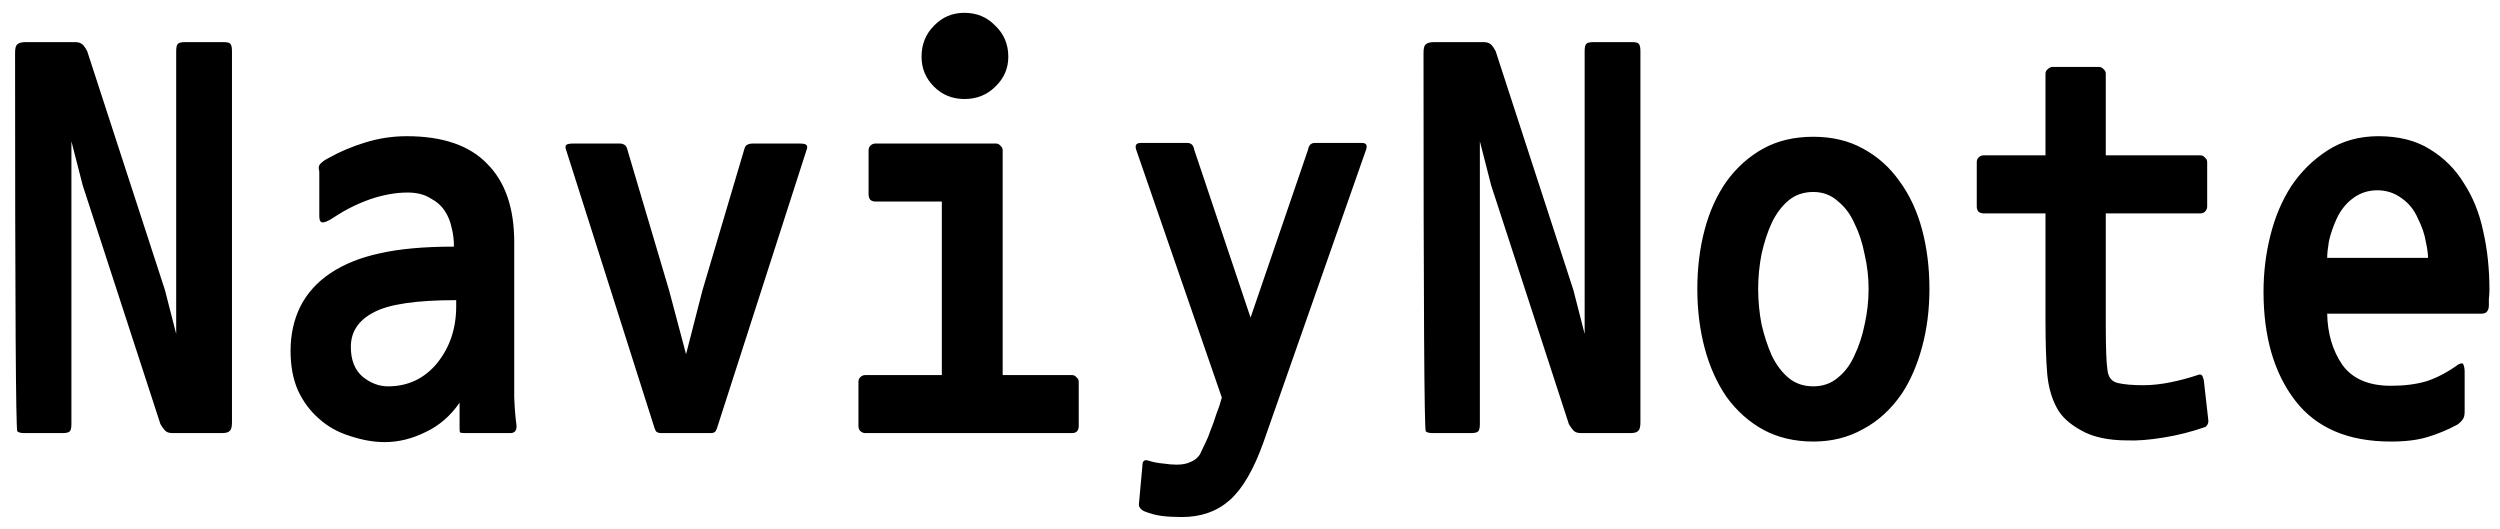
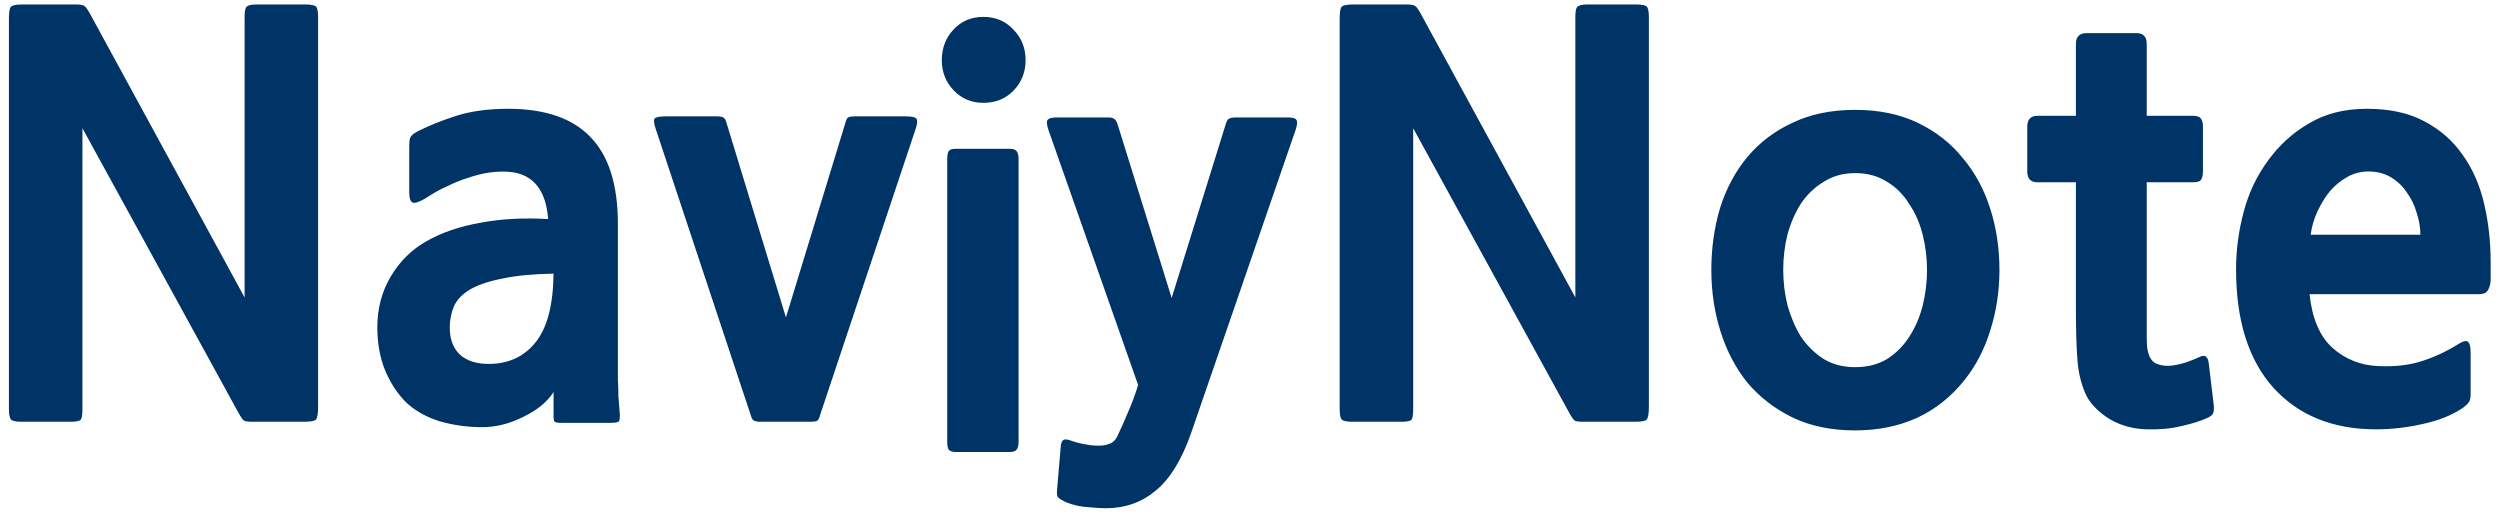
- <svg xmlns="http://www.w3.org/2000/svg" width="142" height="30" viewBox="0 0 142 30" fill="none">
-   <path d="M9.816 24.6C9.645 24.6 9.517 24.568 9.432 24.504C9.347 24.44 9.24 24.301 9.112 24.088L4.696 10.52L4.056 8.024V10.36V24.088C4.056 24.301 4.024 24.44 3.96 24.504C3.896 24.568 3.757 24.6 3.544 24.6H1.368C1.197 24.6 1.069 24.568 0.984 24.504C0.899 24.44 0.856 17.272 0.856 3C0.856 2.744 0.899 2.584 0.984 2.52C1.069 2.435 1.229 2.392 1.464 2.392H4.248C4.419 2.392 4.547 2.424 4.632 2.488C4.717 2.531 4.824 2.669 4.952 2.904L9.368 16.472L10.008 18.968V16.632V2.904C10.008 2.691 10.04 2.552 10.104 2.488C10.168 2.424 10.307 2.392 10.52 2.392H12.696C12.909 2.392 13.037 2.424 13.08 2.488C13.144 2.552 13.176 2.691 13.176 2.904V23.992C13.176 24.248 13.133 24.408 13.048 24.472C12.984 24.557 12.835 24.6 12.6 24.6H9.816ZM26.424 24.6C26.275 24.6 26.179 24.589 26.136 24.568C26.115 24.547 26.104 24.472 26.104 24.344V22.872C25.592 23.619 24.952 24.173 24.184 24.536C23.416 24.92 22.637 25.112 21.848 25.112C21.229 25.112 20.568 24.995 19.864 24.76C19.181 24.547 18.595 24.216 18.104 23.768C17.613 23.341 17.219 22.808 16.92 22.168C16.643 21.528 16.504 20.781 16.504 19.928C16.504 19.011 16.685 18.179 17.048 17.432C17.432 16.664 18.008 16.024 18.776 15.512C19.544 15 20.472 14.627 21.56 14.392C22.669 14.136 24.077 14.008 25.784 14.008C25.784 13.624 25.741 13.272 25.656 12.952C25.592 12.611 25.464 12.291 25.272 11.992C25.08 11.693 24.803 11.448 24.44 11.256C24.099 11.043 23.672 10.936 23.16 10.936C22.477 10.936 21.763 11.064 21.016 11.32C20.291 11.576 19.608 11.917 18.968 12.344C18.648 12.557 18.424 12.653 18.296 12.632C18.189 12.611 18.136 12.493 18.136 12.28V9.784C18.136 9.741 18.125 9.667 18.104 9.56C18.104 9.432 18.147 9.336 18.232 9.272C18.339 9.165 18.477 9.069 18.648 8.984C19.288 8.621 19.992 8.323 20.76 8.088C21.528 7.853 22.307 7.736 23.096 7.736C25.144 7.736 26.669 8.259 27.672 9.304C28.696 10.328 29.208 11.811 29.208 13.752V20.792C29.208 21.368 29.208 21.955 29.208 22.552C29.229 23.149 29.272 23.683 29.336 24.152C29.357 24.451 29.24 24.6 28.984 24.6H26.424ZM19.928 19.704C19.928 20.451 20.152 21.016 20.6 21.4C21.048 21.763 21.528 21.944 22.04 21.944C23.171 21.944 24.099 21.507 24.824 20.632C25.549 19.736 25.912 18.659 25.912 17.4V17.048C23.629 17.048 22.061 17.283 21.208 17.752C20.355 18.2 19.928 18.851 19.928 19.704ZM40.344 24.6H37.592C37.464 24.6 37.368 24.579 37.304 24.536C37.261 24.515 37.219 24.44 37.176 24.312L32.152 8.504C32.109 8.397 32.109 8.312 32.152 8.248C32.195 8.184 32.333 8.152 32.568 8.152H35.192C35.299 8.152 35.384 8.173 35.448 8.216C35.512 8.237 35.565 8.301 35.608 8.408L38.008 16.504L38.968 20.12L39.896 16.504L42.296 8.408C42.339 8.301 42.392 8.237 42.456 8.216C42.541 8.173 42.637 8.152 42.744 8.152H45.4C45.635 8.152 45.773 8.184 45.816 8.248C45.859 8.312 45.859 8.397 45.816 8.504L40.728 24.312C40.685 24.44 40.643 24.515 40.6 24.536C40.557 24.579 40.472 24.6 40.344 24.6ZM49.144 24.6C49.037 24.6 48.941 24.557 48.856 24.472C48.792 24.408 48.76 24.312 48.76 24.184V21.688C48.76 21.581 48.792 21.496 48.856 21.432C48.941 21.347 49.037 21.304 49.144 21.304H53.496V11.448H49.72C49.613 11.448 49.517 11.416 49.432 11.352C49.368 11.267 49.336 11.16 49.336 11.032V8.536C49.336 8.429 49.368 8.344 49.432 8.28C49.517 8.195 49.613 8.152 49.72 8.152H56.568C56.675 8.152 56.76 8.195 56.824 8.28C56.909 8.344 56.952 8.429 56.952 8.536V21.304H60.888C60.995 21.304 61.08 21.347 61.144 21.432C61.229 21.496 61.272 21.581 61.272 21.688V24.184C61.272 24.461 61.144 24.6 60.888 24.6H49.144ZM54.776 5.624C54.093 5.624 53.517 5.389 53.048 4.92C52.579 4.451 52.344 3.885 52.344 3.224C52.344 2.52 52.579 1.933 53.048 1.464C53.517 0.973 54.093 0.728 54.776 0.728C55.48 0.728 56.067 0.973 56.536 1.464C57.027 1.933 57.272 2.52 57.272 3.224C57.272 3.885 57.027 4.451 56.536 4.92C56.067 5.389 55.48 5.624 54.776 5.624ZM67.128 29.368C66.701 29.368 66.317 29.347 65.976 29.304C65.656 29.261 65.336 29.176 65.016 29.048C64.909 29.005 64.824 28.941 64.76 28.856C64.696 28.792 64.675 28.696 64.696 28.568L64.888 26.456C64.888 26.179 65.005 26.083 65.24 26.168C65.517 26.253 65.795 26.307 66.072 26.328C66.349 26.371 66.605 26.392 66.84 26.392C67.16 26.392 67.427 26.339 67.64 26.232C67.853 26.147 68.024 26.008 68.152 25.816C68.259 25.603 68.365 25.379 68.472 25.144C68.579 24.931 68.675 24.696 68.76 24.44C68.867 24.184 68.973 23.885 69.08 23.544C69.208 23.224 69.315 22.904 69.4 22.584L64.536 8.504C64.451 8.248 64.536 8.12 64.792 8.12H67.448C67.661 8.12 67.789 8.248 67.832 8.504L71.032 18.04L74.296 8.504C74.339 8.248 74.467 8.12 74.68 8.12H77.368C77.603 8.12 77.677 8.248 77.592 8.504L71.768 25.112C71.213 26.669 70.573 27.768 69.848 28.408C69.123 29.048 68.216 29.368 67.128 29.368ZM89.816 24.6C89.645 24.6 89.517 24.568 89.432 24.504C89.347 24.44 89.24 24.301 89.112 24.088L84.696 10.52L84.056 8.024V10.36V24.088C84.056 24.301 84.024 24.44 83.96 24.504C83.896 24.568 83.757 24.6 83.544 24.6H81.368C81.197 24.6 81.069 24.568 80.984 24.504C80.899 24.44 80.856 17.272 80.856 3C80.856 2.744 80.899 2.584 80.984 2.52C81.069 2.435 81.229 2.392 81.464 2.392H84.248C84.419 2.392 84.547 2.424 84.632 2.488C84.717 2.531 84.824 2.669 84.952 2.904L89.368 16.472L90.008 18.968V16.632V2.904C90.008 2.691 90.04 2.552 90.104 2.488C90.168 2.424 90.307 2.392 90.52 2.392H92.696C92.909 2.392 93.037 2.424 93.08 2.488C93.144 2.552 93.176 2.691 93.176 2.904V23.992C93.176 24.248 93.133 24.408 93.048 24.472C92.984 24.557 92.835 24.6 92.6 24.6H89.816ZM108.024 22.36C107.405 23.256 106.669 23.928 105.816 24.376C104.984 24.845 104.045 25.08 103 25.08C101.933 25.08 100.984 24.856 100.152 24.408C99.341 23.96 98.648 23.341 98.072 22.552C97.517 21.741 97.101 20.813 96.824 19.768C96.547 18.723 96.408 17.603 96.408 16.408C96.408 15.213 96.547 14.093 96.824 13.048C97.101 12.003 97.517 11.085 98.072 10.296C98.648 9.507 99.341 8.888 100.152 8.44C100.963 7.992 101.912 7.768 103 7.768C104.067 7.768 105.005 7.992 105.816 8.44C106.648 8.888 107.341 9.507 107.896 10.296C108.472 11.085 108.899 12.003 109.176 13.048C109.453 14.093 109.592 15.213 109.592 16.408C109.592 17.581 109.453 18.68 109.176 19.704C108.899 20.728 108.515 21.613 108.024 22.36ZM103 10.904C102.445 10.904 101.976 11.064 101.592 11.384C101.208 11.704 100.888 12.131 100.632 12.664C100.397 13.176 100.205 13.763 100.056 14.424C99.928 15.085 99.864 15.747 99.864 16.408C99.864 17.091 99.928 17.763 100.056 18.424C100.205 19.064 100.397 19.651 100.632 20.184C100.888 20.717 101.208 21.144 101.592 21.464C101.976 21.784 102.445 21.944 103 21.944C103.533 21.944 103.992 21.784 104.376 21.464C104.781 21.144 105.101 20.717 105.336 20.184C105.592 19.651 105.784 19.064 105.912 18.424C106.061 17.763 106.136 17.091 106.136 16.408C106.136 15.747 106.061 15.096 105.912 14.456C105.784 13.795 105.592 13.208 105.336 12.696C105.101 12.163 104.781 11.736 104.376 11.416C103.992 11.075 103.533 10.904 103 10.904ZM125.272 24.248C124.483 24.525 123.683 24.728 122.872 24.856C122.083 24.984 121.411 25.037 120.856 25.016C119.747 25.016 118.861 24.824 118.2 24.44C117.539 24.077 117.08 23.651 116.824 23.16C116.525 22.605 116.344 21.955 116.28 21.208C116.216 20.461 116.184 19.448 116.184 18.168V12.12H112.664C112.557 12.12 112.461 12.088 112.376 12.024C112.312 11.939 112.28 11.843 112.28 11.736V9.208C112.28 9.101 112.312 9.016 112.376 8.952C112.461 8.867 112.557 8.824 112.664 8.824H116.184V4.184C116.184 4.077 116.227 3.992 116.312 3.928C116.397 3.843 116.493 3.8 116.6 3.8H119.192C119.32 3.8 119.416 3.843 119.48 3.928C119.565 3.992 119.608 4.077 119.608 4.184V8.824H124.984C125.091 8.824 125.176 8.867 125.24 8.952C125.325 9.016 125.368 9.101 125.368 9.208V11.736C125.368 11.843 125.325 11.939 125.24 12.024C125.176 12.088 125.091 12.12 124.984 12.12H119.608V18.36C119.608 19.747 119.64 20.632 119.704 21.016C119.747 21.421 119.939 21.667 120.28 21.752C120.643 21.837 121.123 21.88 121.72 21.88C122.211 21.88 122.723 21.827 123.256 21.72C123.789 21.613 124.312 21.475 124.824 21.304C124.931 21.261 125.005 21.261 125.048 21.304C125.091 21.325 125.133 21.421 125.176 21.592L125.432 23.864C125.453 24.013 125.4 24.141 125.272 24.248ZM141.368 17.336C141.368 17.507 141.325 17.635 141.24 17.72C141.176 17.784 141.08 17.816 140.952 17.816H132.184C132.205 18.947 132.493 19.917 133.048 20.728C133.624 21.517 134.541 21.912 135.8 21.912C136.568 21.912 137.24 21.827 137.816 21.656C138.413 21.464 139.021 21.144 139.64 20.696C139.811 20.611 139.907 20.621 139.928 20.728C139.971 20.835 139.992 20.963 139.992 21.112V23.384C139.992 23.576 139.96 23.715 139.896 23.8C139.832 23.907 139.725 24.013 139.576 24.12C139.021 24.419 138.456 24.653 137.88 24.824C137.325 24.995 136.632 25.08 135.8 25.08C133.368 25.08 131.555 24.301 130.36 22.744C129.165 21.187 128.568 19.128 128.568 16.568C128.568 15.48 128.696 14.424 128.952 13.4C129.208 12.355 129.603 11.416 130.136 10.584C130.691 9.752 131.384 9.069 132.216 8.536C133.048 8.003 134.008 7.736 135.096 7.736C136.248 7.736 137.219 7.981 138.008 8.472C138.819 8.963 139.469 9.613 139.96 10.424C140.472 11.213 140.835 12.12 141.048 13.144C141.283 14.168 141.4 15.277 141.4 16.472C141.4 16.621 141.389 16.792 141.368 16.984C141.368 17.155 141.368 17.272 141.368 17.336ZM135.032 10.808C134.52 10.808 134.061 10.957 133.656 11.256C133.272 11.533 132.963 11.917 132.728 12.408C132.515 12.877 132.365 13.315 132.28 13.72C132.216 14.104 132.184 14.413 132.184 14.648H137.912C137.912 14.413 137.869 14.104 137.784 13.72C137.72 13.315 137.571 12.877 137.336 12.408C137.123 11.917 136.813 11.533 136.408 11.256C136.003 10.957 135.544 10.808 135.032 10.808Z" fill="black" />
+ <svg xmlns="http://www.w3.org/2000/svg" width="148" height="31" viewBox="0 0 148 31" fill="none">
+   <path d="M14.96 24.968C14.704 24.968 14.533 24.947 14.448 24.904C14.363 24.84 14.256 24.691 14.128 24.456L4.88 7.592V24.2C4.88 24.541 4.848 24.755 4.784 24.84C4.72 24.925 4.517 24.968 4.176 24.968H1.264C0.944 24.968 0.741 24.925 0.656 24.84C0.571 24.755 0.528 24.541 0.528 24.2V1.128C0.528 0.765 0.56 0.531 0.624 0.424C0.709 0.317 0.944 0.264 1.328 0.264H4.496C4.752 0.264 4.923 0.296 5.008 0.36C5.093 0.424 5.211 0.595 5.36 0.872L14.48 17.608V1.032C14.48 0.712 14.512 0.509 14.576 0.424C14.661 0.317 14.864 0.264 15.184 0.264H18.064C18.448 0.264 18.672 0.317 18.736 0.424C18.8 0.531 18.832 0.733 18.832 1.032V24.072C18.832 24.477 18.789 24.733 18.704 24.84C18.619 24.925 18.384 24.968 18 24.968H14.96ZM33.218 25.032C33.026 25.032 32.898 25.011 32.834 24.968C32.791 24.925 32.77 24.797 32.77 24.584V23.208C32.407 23.784 31.81 24.275 30.978 24.68C30.167 25.085 29.357 25.288 28.546 25.288C27.671 25.288 26.829 25.171 26.018 24.936C25.207 24.68 24.535 24.296 24.002 23.784C23.49 23.251 23.085 22.621 22.786 21.896C22.487 21.149 22.338 20.307 22.338 19.368C22.338 18.259 22.605 17.256 23.138 16.36C23.671 15.464 24.375 14.771 25.25 14.28C26.146 13.768 27.202 13.405 28.418 13.192C29.634 12.957 30.978 12.883 32.45 12.968C32.322 11.283 31.597 10.355 30.274 10.184C29.847 10.141 29.41 10.152 28.962 10.216C28.535 10.28 28.109 10.387 27.682 10.536C27.277 10.664 26.882 10.824 26.498 11.016C26.114 11.187 25.773 11.368 25.474 11.56C25.026 11.859 24.706 12.008 24.514 12.008C24.322 12.008 24.226 11.795 24.226 11.368V8.712C24.226 8.435 24.247 8.243 24.29 8.136C24.354 8.008 24.514 7.88 24.77 7.752C25.41 7.432 26.157 7.133 27.01 6.856C27.885 6.579 28.909 6.44 30.082 6.44C32.258 6.44 33.879 6.995 34.946 8.104C36.034 9.213 36.578 10.931 36.578 13.256V20.552C36.578 20.829 36.578 21.139 36.578 21.48C36.578 21.8 36.578 22.131 36.578 22.472C36.599 22.813 36.61 23.144 36.61 23.464C36.631 23.763 36.653 24.029 36.674 24.264C36.717 24.691 36.695 24.925 36.61 24.968C36.525 25.011 36.375 25.032 36.162 25.032H33.218ZM32.77 16.2C31.554 16.221 30.551 16.317 29.762 16.488C28.973 16.637 28.333 16.851 27.842 17.128C27.373 17.405 27.053 17.736 26.882 18.12C26.711 18.504 26.626 18.931 26.626 19.4C26.626 20.083 26.829 20.616 27.234 21C27.639 21.363 28.205 21.544 28.93 21.544C30.082 21.544 30.999 21.128 31.682 20.296C32.386 19.443 32.749 18.077 32.77 16.2ZM48.544 24.584C48.501 24.755 48.447 24.861 48.383 24.904C48.319 24.947 48.17 24.968 47.935 24.968H45.023C44.853 24.968 44.725 24.947 44.639 24.904C44.554 24.861 44.49 24.755 44.447 24.584L38.816 7.624C38.709 7.304 38.688 7.101 38.752 7.016C38.837 6.931 39.061 6.888 39.423 6.888H42.4C42.613 6.888 42.752 6.909 42.816 6.952C42.901 6.995 42.965 7.101 43.008 7.272L46.528 18.792L50.047 7.272C50.09 7.101 50.144 6.995 50.208 6.952C50.272 6.909 50.421 6.888 50.656 6.888H53.599C53.962 6.888 54.175 6.931 54.239 7.016C54.325 7.101 54.314 7.304 54.208 7.624L48.544 24.584ZM56.587 26.76C56.395 26.76 56.257 26.717 56.172 26.632C56.108 26.547 56.075 26.376 56.075 26.12V9.448C56.075 9.192 56.108 9.021 56.172 8.936C56.236 8.851 56.374 8.808 56.587 8.808H59.755C59.969 8.808 60.108 8.851 60.172 8.936C60.257 9.021 60.3 9.192 60.3 9.448V26.12C60.3 26.376 60.257 26.547 60.172 26.632C60.108 26.717 59.969 26.76 59.755 26.76H56.587ZM58.219 6.088C57.516 6.088 56.929 5.843 56.459 5.352C55.99 4.861 55.755 4.264 55.755 3.56C55.755 2.856 55.98 2.259 56.428 1.768C56.897 1.256 57.494 1 58.219 1C58.945 1 59.542 1.256 60.011 1.768C60.481 2.259 60.715 2.856 60.715 3.56C60.715 4.264 60.481 4.861 60.011 5.352C59.542 5.843 58.945 6.088 58.219 6.088ZM70.513 25.64C69.959 27.219 69.266 28.349 68.433 29.032C67.602 29.736 66.609 30.088 65.457 30.088C65.223 30.088 64.882 30.067 64.433 30.024C63.986 30.003 63.548 29.907 63.121 29.736C62.887 29.629 62.727 29.533 62.642 29.448C62.578 29.384 62.556 29.235 62.578 29L62.801 26.376C62.823 26.184 62.887 26.067 62.993 26.024C63.1 26.003 63.239 26.024 63.41 26.088C63.708 26.195 64.007 26.269 64.305 26.312C64.626 26.376 64.945 26.397 65.266 26.376C65.436 26.355 65.596 26.312 65.746 26.248C65.895 26.184 66.023 26.056 66.129 25.864C66.364 25.373 66.578 24.893 66.769 24.424C66.983 23.955 67.186 23.411 67.377 22.792L62.066 7.688C61.959 7.368 61.948 7.165 62.033 7.08C62.119 6.995 62.289 6.952 62.545 6.952H65.585C65.778 6.952 65.906 6.984 65.969 7.048C66.055 7.091 66.129 7.229 66.194 7.464L69.362 17.64L72.529 7.464C72.594 7.229 72.657 7.091 72.722 7.048C72.807 6.984 72.945 6.952 73.138 6.952H76.242C76.54 6.952 76.711 7.005 76.754 7.112C76.817 7.219 76.796 7.421 76.689 7.72L70.513 25.64ZM93.741 24.968C93.485 24.968 93.315 24.947 93.229 24.904C93.144 24.84 93.037 24.691 92.909 24.456L83.661 7.592V24.2C83.661 24.541 83.629 24.755 83.565 24.84C83.501 24.925 83.299 24.968 82.957 24.968H80.045C79.725 24.968 79.523 24.925 79.437 24.84C79.352 24.755 79.309 24.541 79.309 24.2V1.128C79.309 0.765 79.341 0.531 79.405 0.424C79.491 0.317 79.725 0.264 80.109 0.264H83.277C83.533 0.264 83.704 0.296 83.789 0.36C83.875 0.424 83.992 0.595 84.141 0.872L93.261 17.608V1.032C93.261 0.712 93.293 0.509 93.357 0.424C93.443 0.317 93.645 0.264 93.965 0.264H96.845C97.229 0.264 97.453 0.317 97.517 0.424C97.581 0.531 97.613 0.733 97.613 1.032V24.072C97.613 24.477 97.571 24.733 97.485 24.84C97.4 24.925 97.165 24.968 96.781 24.968H93.741ZM116.319 22.472C115.53 23.475 114.581 24.232 113.471 24.744C112.383 25.235 111.167 25.48 109.823 25.48C108.415 25.48 107.178 25.224 106.111 24.712C105.066 24.2 104.181 23.517 103.455 22.664C102.751 21.789 102.218 20.776 101.855 19.624C101.493 18.472 101.311 17.256 101.311 15.976C101.311 14.696 101.482 13.48 101.823 12.328C102.186 11.176 102.719 10.173 103.423 9.32C104.149 8.445 105.045 7.763 106.111 7.272C107.178 6.76 108.415 6.504 109.823 6.504C111.231 6.504 112.469 6.76 113.535 7.272C114.602 7.784 115.487 8.477 116.191 9.352C116.917 10.205 117.461 11.208 117.823 12.36C118.186 13.491 118.367 14.696 118.367 15.976C118.367 17.235 118.186 18.429 117.823 19.56C117.482 20.669 116.981 21.64 116.319 22.472ZM109.823 10.248C109.119 10.248 108.501 10.419 107.967 10.76C107.434 11.08 106.986 11.507 106.623 12.04C106.282 12.573 106.015 13.181 105.823 13.864C105.653 14.547 105.567 15.251 105.567 15.976C105.567 16.701 105.653 17.405 105.823 18.088C106.015 18.771 106.282 19.389 106.623 19.944C106.986 20.477 107.434 20.915 107.967 21.256C108.501 21.576 109.119 21.736 109.823 21.736C110.549 21.736 111.178 21.576 111.711 21.256C112.245 20.915 112.682 20.477 113.023 19.944C113.386 19.389 113.653 18.771 113.823 18.088C113.994 17.405 114.079 16.701 114.079 15.976C114.079 15.272 113.994 14.579 113.823 13.896C113.653 13.213 113.386 12.605 113.023 12.072C112.682 11.517 112.245 11.08 111.711 10.76C111.178 10.419 110.549 10.248 109.823 10.248ZM130.67 24.744C130.243 24.936 129.731 25.096 129.134 25.224C128.536 25.373 127.854 25.437 127.086 25.416C126.296 25.395 125.582 25.203 124.942 24.84C124.302 24.456 123.832 23.997 123.534 23.464C123.235 22.845 123.054 22.152 122.99 21.384C122.926 20.595 122.894 19.581 122.894 18.344V10.792H120.622C120.216 10.792 120.014 10.579 120.014 10.152V7.496C120.014 7.069 120.216 6.856 120.622 6.856H122.894V2.6C122.894 2.173 123.107 1.96 123.534 1.96H126.478C126.883 1.96 127.086 2.173 127.086 2.6V6.856H129.806C130.062 6.856 130.222 6.909 130.286 7.016C130.371 7.101 130.414 7.261 130.414 7.496V10.152C130.414 10.387 130.371 10.557 130.286 10.664C130.222 10.749 130.062 10.792 129.806 10.792H127.086V17.96C127.086 18.728 127.086 19.357 127.086 19.848C127.086 20.317 127.107 20.627 127.15 20.776C127.235 21.181 127.416 21.437 127.694 21.544C127.971 21.651 128.27 21.683 128.59 21.64C128.91 21.597 129.219 21.523 129.518 21.416C129.816 21.309 130.051 21.213 130.222 21.128C130.392 21.043 130.52 21.043 130.606 21.128C130.691 21.192 130.744 21.341 130.766 21.576L131.054 23.976C131.075 24.168 131.064 24.328 131.022 24.456C130.979 24.563 130.862 24.659 130.67 24.744ZM147.447 16.616C147.425 16.872 147.361 17.075 147.255 17.224C147.169 17.352 146.999 17.416 146.743 17.416H136.727C136.876 18.845 137.324 19.901 138.071 20.584C138.839 21.267 139.745 21.629 140.791 21.672C141.772 21.715 142.625 21.619 143.351 21.384C144.097 21.149 144.812 20.819 145.495 20.392C145.793 20.2 145.996 20.147 146.103 20.232C146.209 20.317 146.263 20.541 146.263 20.904V23.304C146.263 23.539 146.231 23.699 146.167 23.784C146.124 23.869 146.007 23.987 145.815 24.136C145.196 24.563 144.407 24.883 143.447 25.096C142.508 25.309 141.58 25.416 140.663 25.416C138.103 25.416 136.076 24.595 134.583 22.952C133.111 21.309 132.375 18.973 132.375 15.944C132.375 14.813 132.524 13.683 132.823 12.552C133.121 11.421 133.601 10.408 134.263 9.512C134.924 8.595 135.735 7.859 136.695 7.304C137.655 6.728 138.796 6.44 140.119 6.44C141.463 6.44 142.593 6.685 143.511 7.176C144.449 7.667 145.207 8.328 145.783 9.16C146.38 9.992 146.807 10.963 147.062 12.072C147.319 13.16 147.447 14.323 147.447 15.56V16.616ZM140.215 10.152C139.767 10.152 139.351 10.259 138.967 10.472C138.583 10.685 138.241 10.963 137.943 11.304C137.665 11.645 137.42 12.04 137.207 12.488C136.993 12.936 136.855 13.405 136.791 13.896H143.287C143.287 13.469 143.212 13.032 143.063 12.584C142.935 12.136 142.743 11.741 142.487 11.4C142.252 11.037 141.943 10.739 141.559 10.504C141.175 10.269 140.727 10.152 140.215 10.152Z" fill="#003366" />
</svg>
